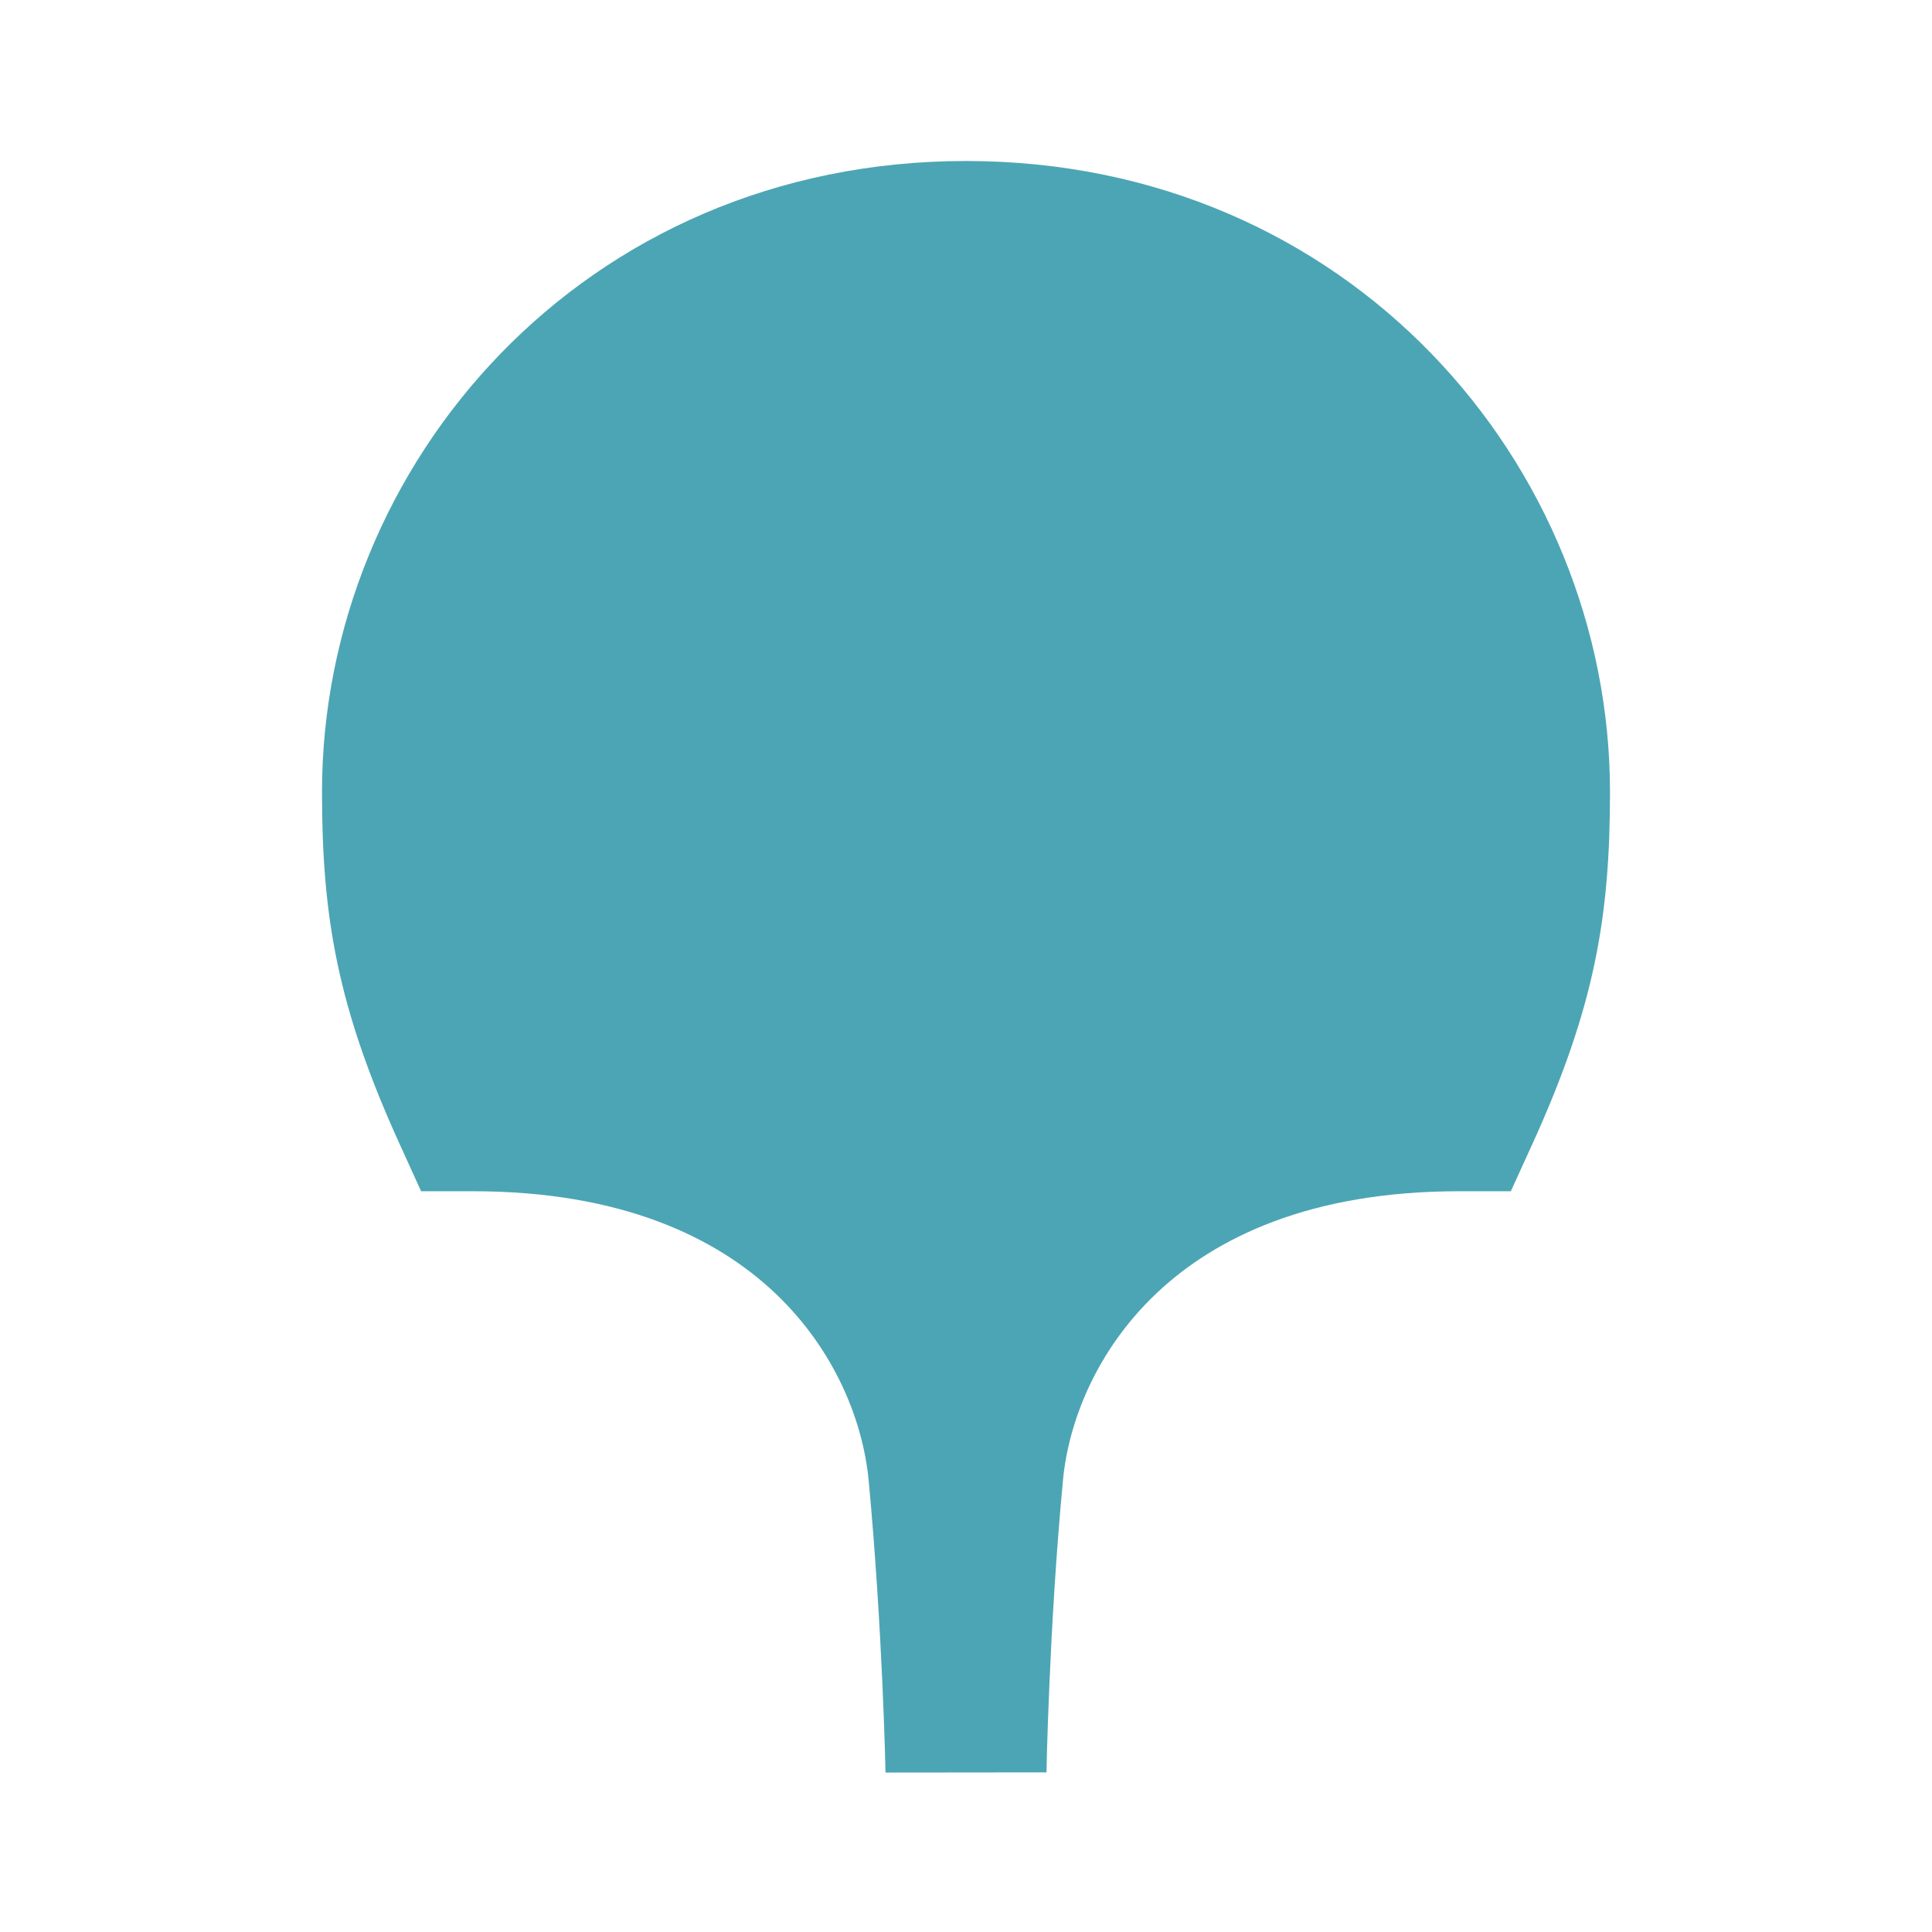
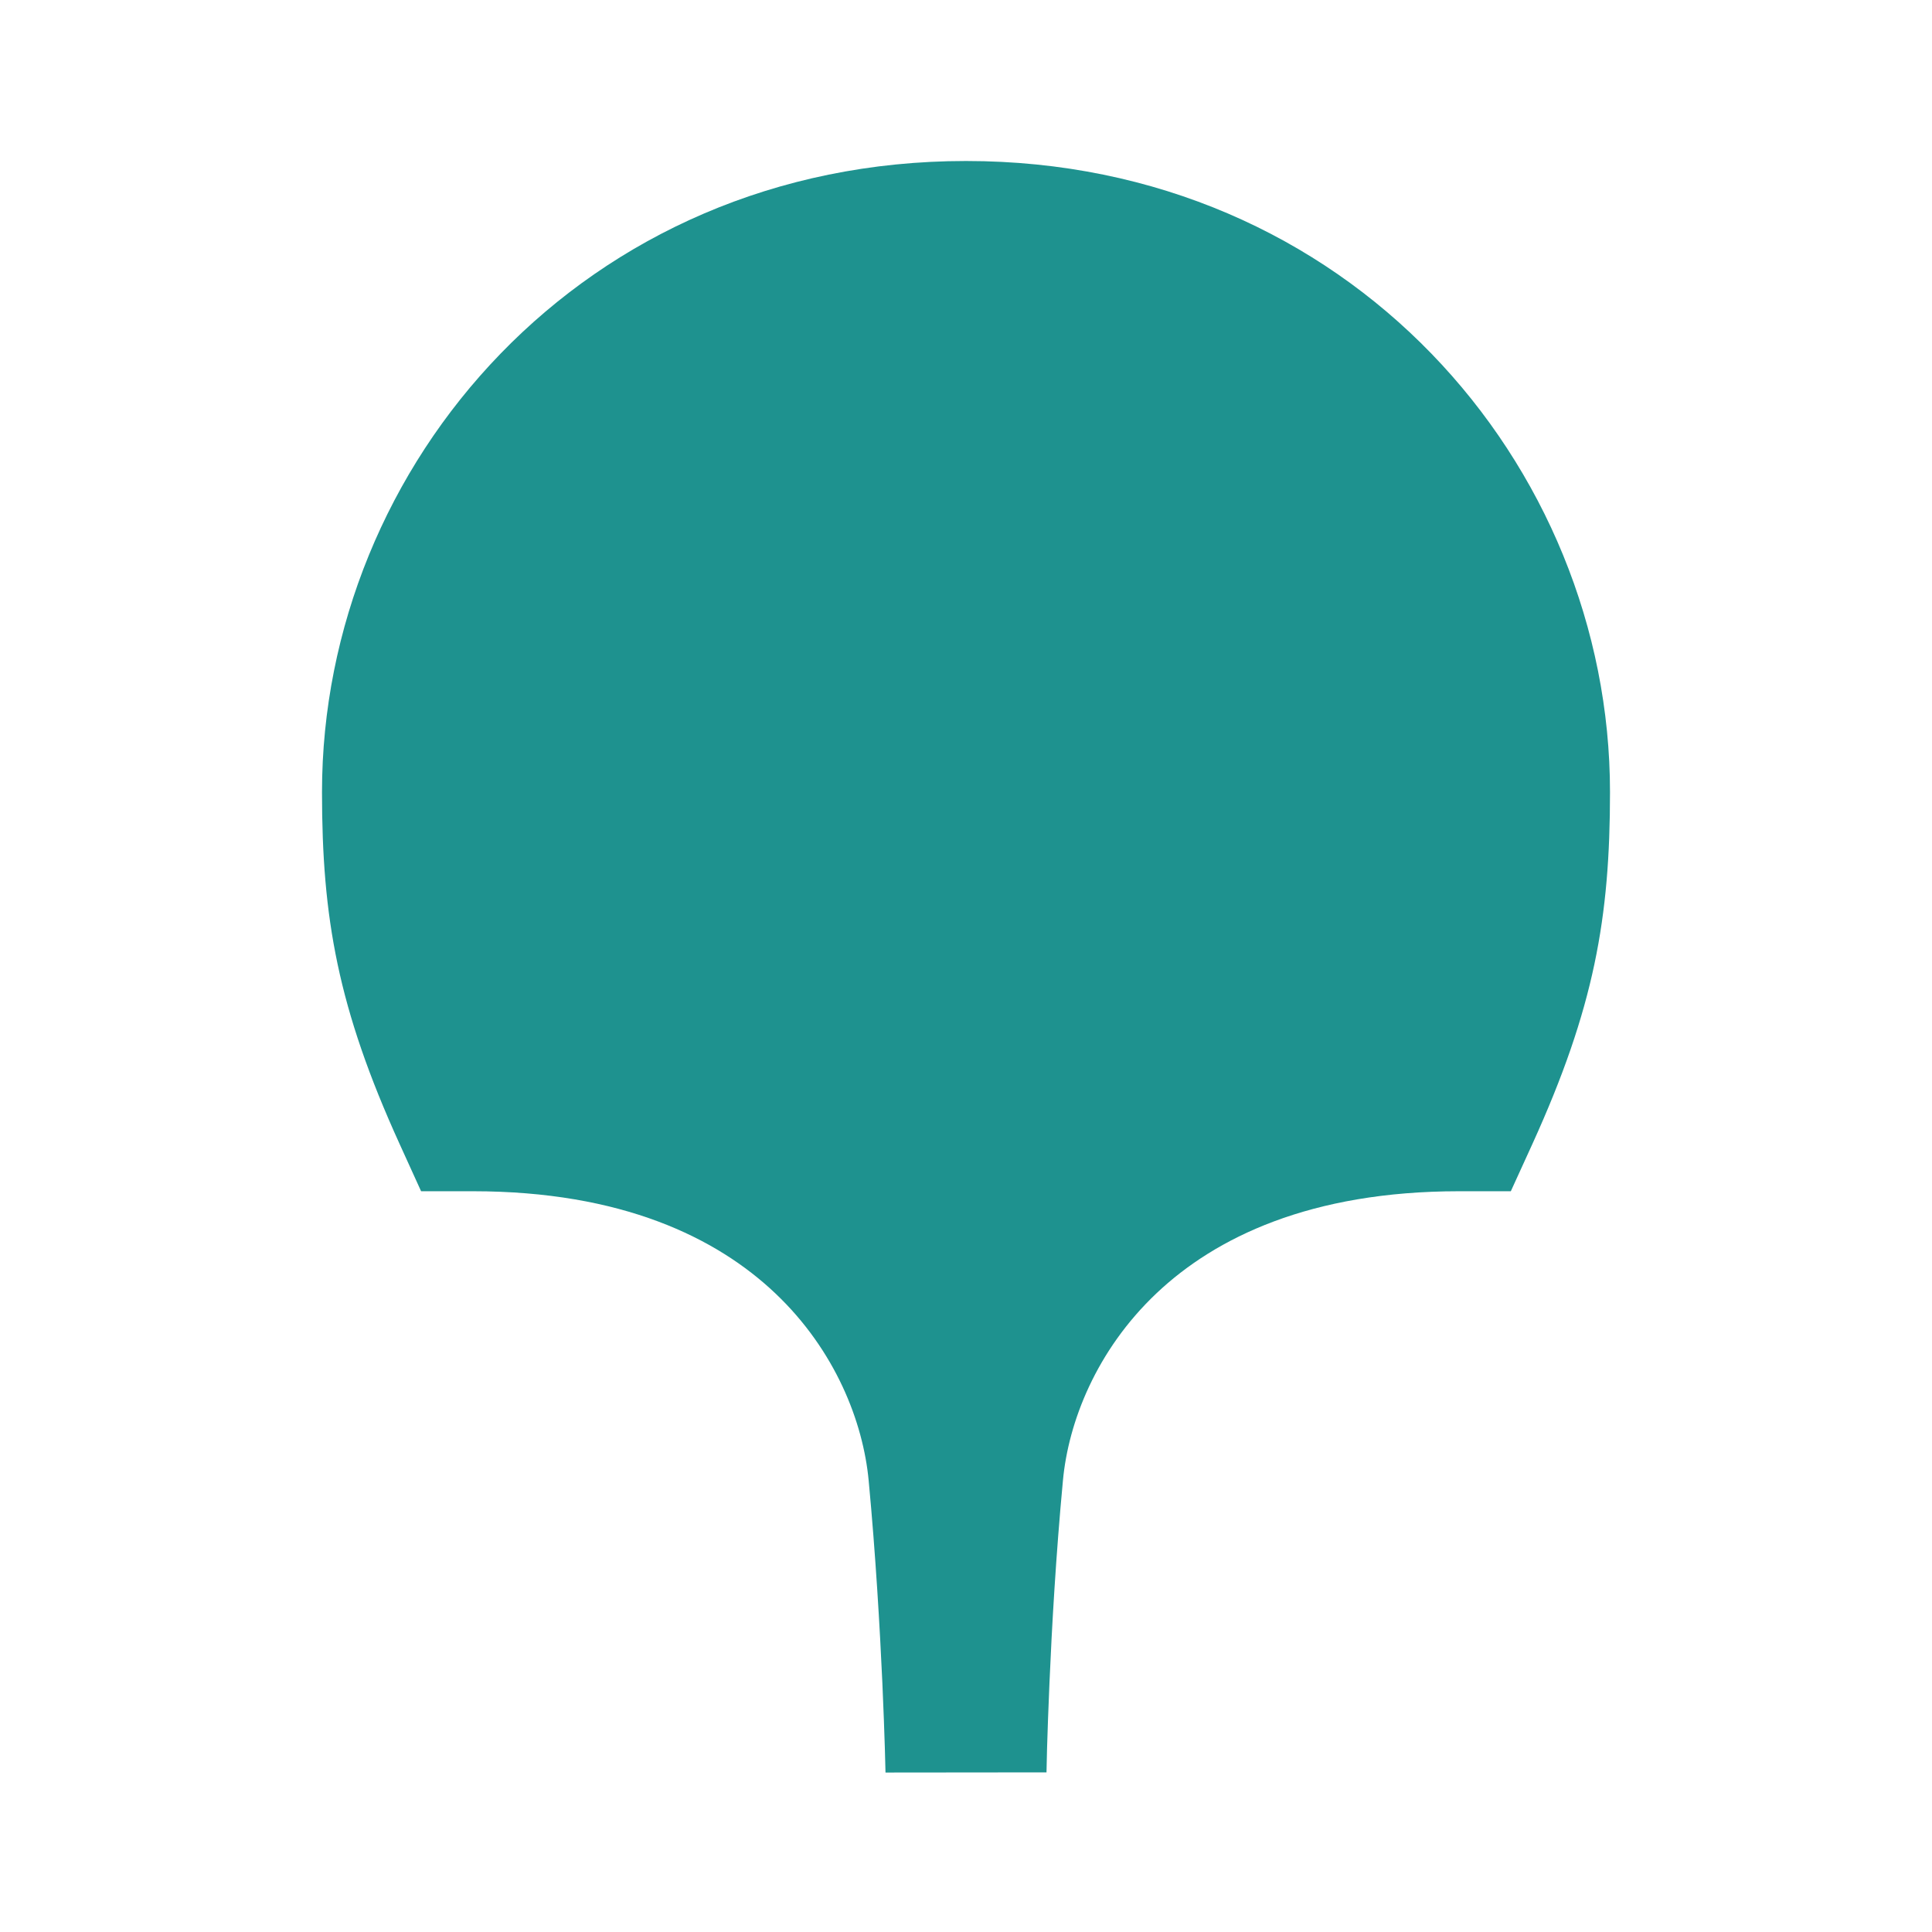
<svg xmlns="http://www.w3.org/2000/svg" width="24" height="24" viewBox="0 0 24 24" fill="none">
  <g id="24/Pin solid">
-     <path id="path" d="M13 22.017L11 22.019C10.998 21.919 10.995 21.819 10.992 21.719C10.986 21.524 10.976 21.243 10.961 20.904C10.93 20.226 10.878 19.317 10.791 18.393C10.723 17.666 10.377 16.773 9.631 16.066C8.901 15.374 7.724 14.798 5.875 14.798H5.231L4.965 14.213C4.195 12.521 4 11.4 4 9.84C4 5.767 7.25 2 12 2C16.75 2 20 5.767 20 9.84C20 11.4 19.805 12.521 19.035 14.213L18.768 14.798H18.125C16.276 14.798 15.097 15.374 14.366 16.066C13.618 16.774 13.271 17.667 13.204 18.393C13.117 19.317 13.066 20.224 13.037 20.903C13.022 21.241 13.013 21.521 13.007 21.716C13.004 21.817 13.002 21.917 13 22.017Z" fill="#4CA5B4" />
+     <path id="path" d="M13 22.017L11 22.019C10.998 21.919 10.995 21.819 10.992 21.719C10.986 21.524 10.976 21.243 10.961 20.904C10.93 20.226 10.878 19.317 10.791 18.393C10.723 17.666 10.377 16.773 9.631 16.066C8.901 15.374 7.724 14.798 5.875 14.798H5.231L4.965 14.213C4.195 12.521 4 11.4 4 9.84C4 5.767 7.25 2 12 2C16.75 2 20 5.767 20 9.84C20 11.4 19.805 12.521 19.035 14.213L18.768 14.798H18.125C16.276 14.798 15.097 15.374 14.366 16.066C13.618 16.774 13.271 17.667 13.204 18.393C13.117 19.317 13.066 20.224 13.037 20.903C13.022 21.241 13.013 21.521 13.007 21.716C13.004 21.817 13.002 21.917 13 22.017Z" fill="#1E928F" />
  </g>
</svg>
